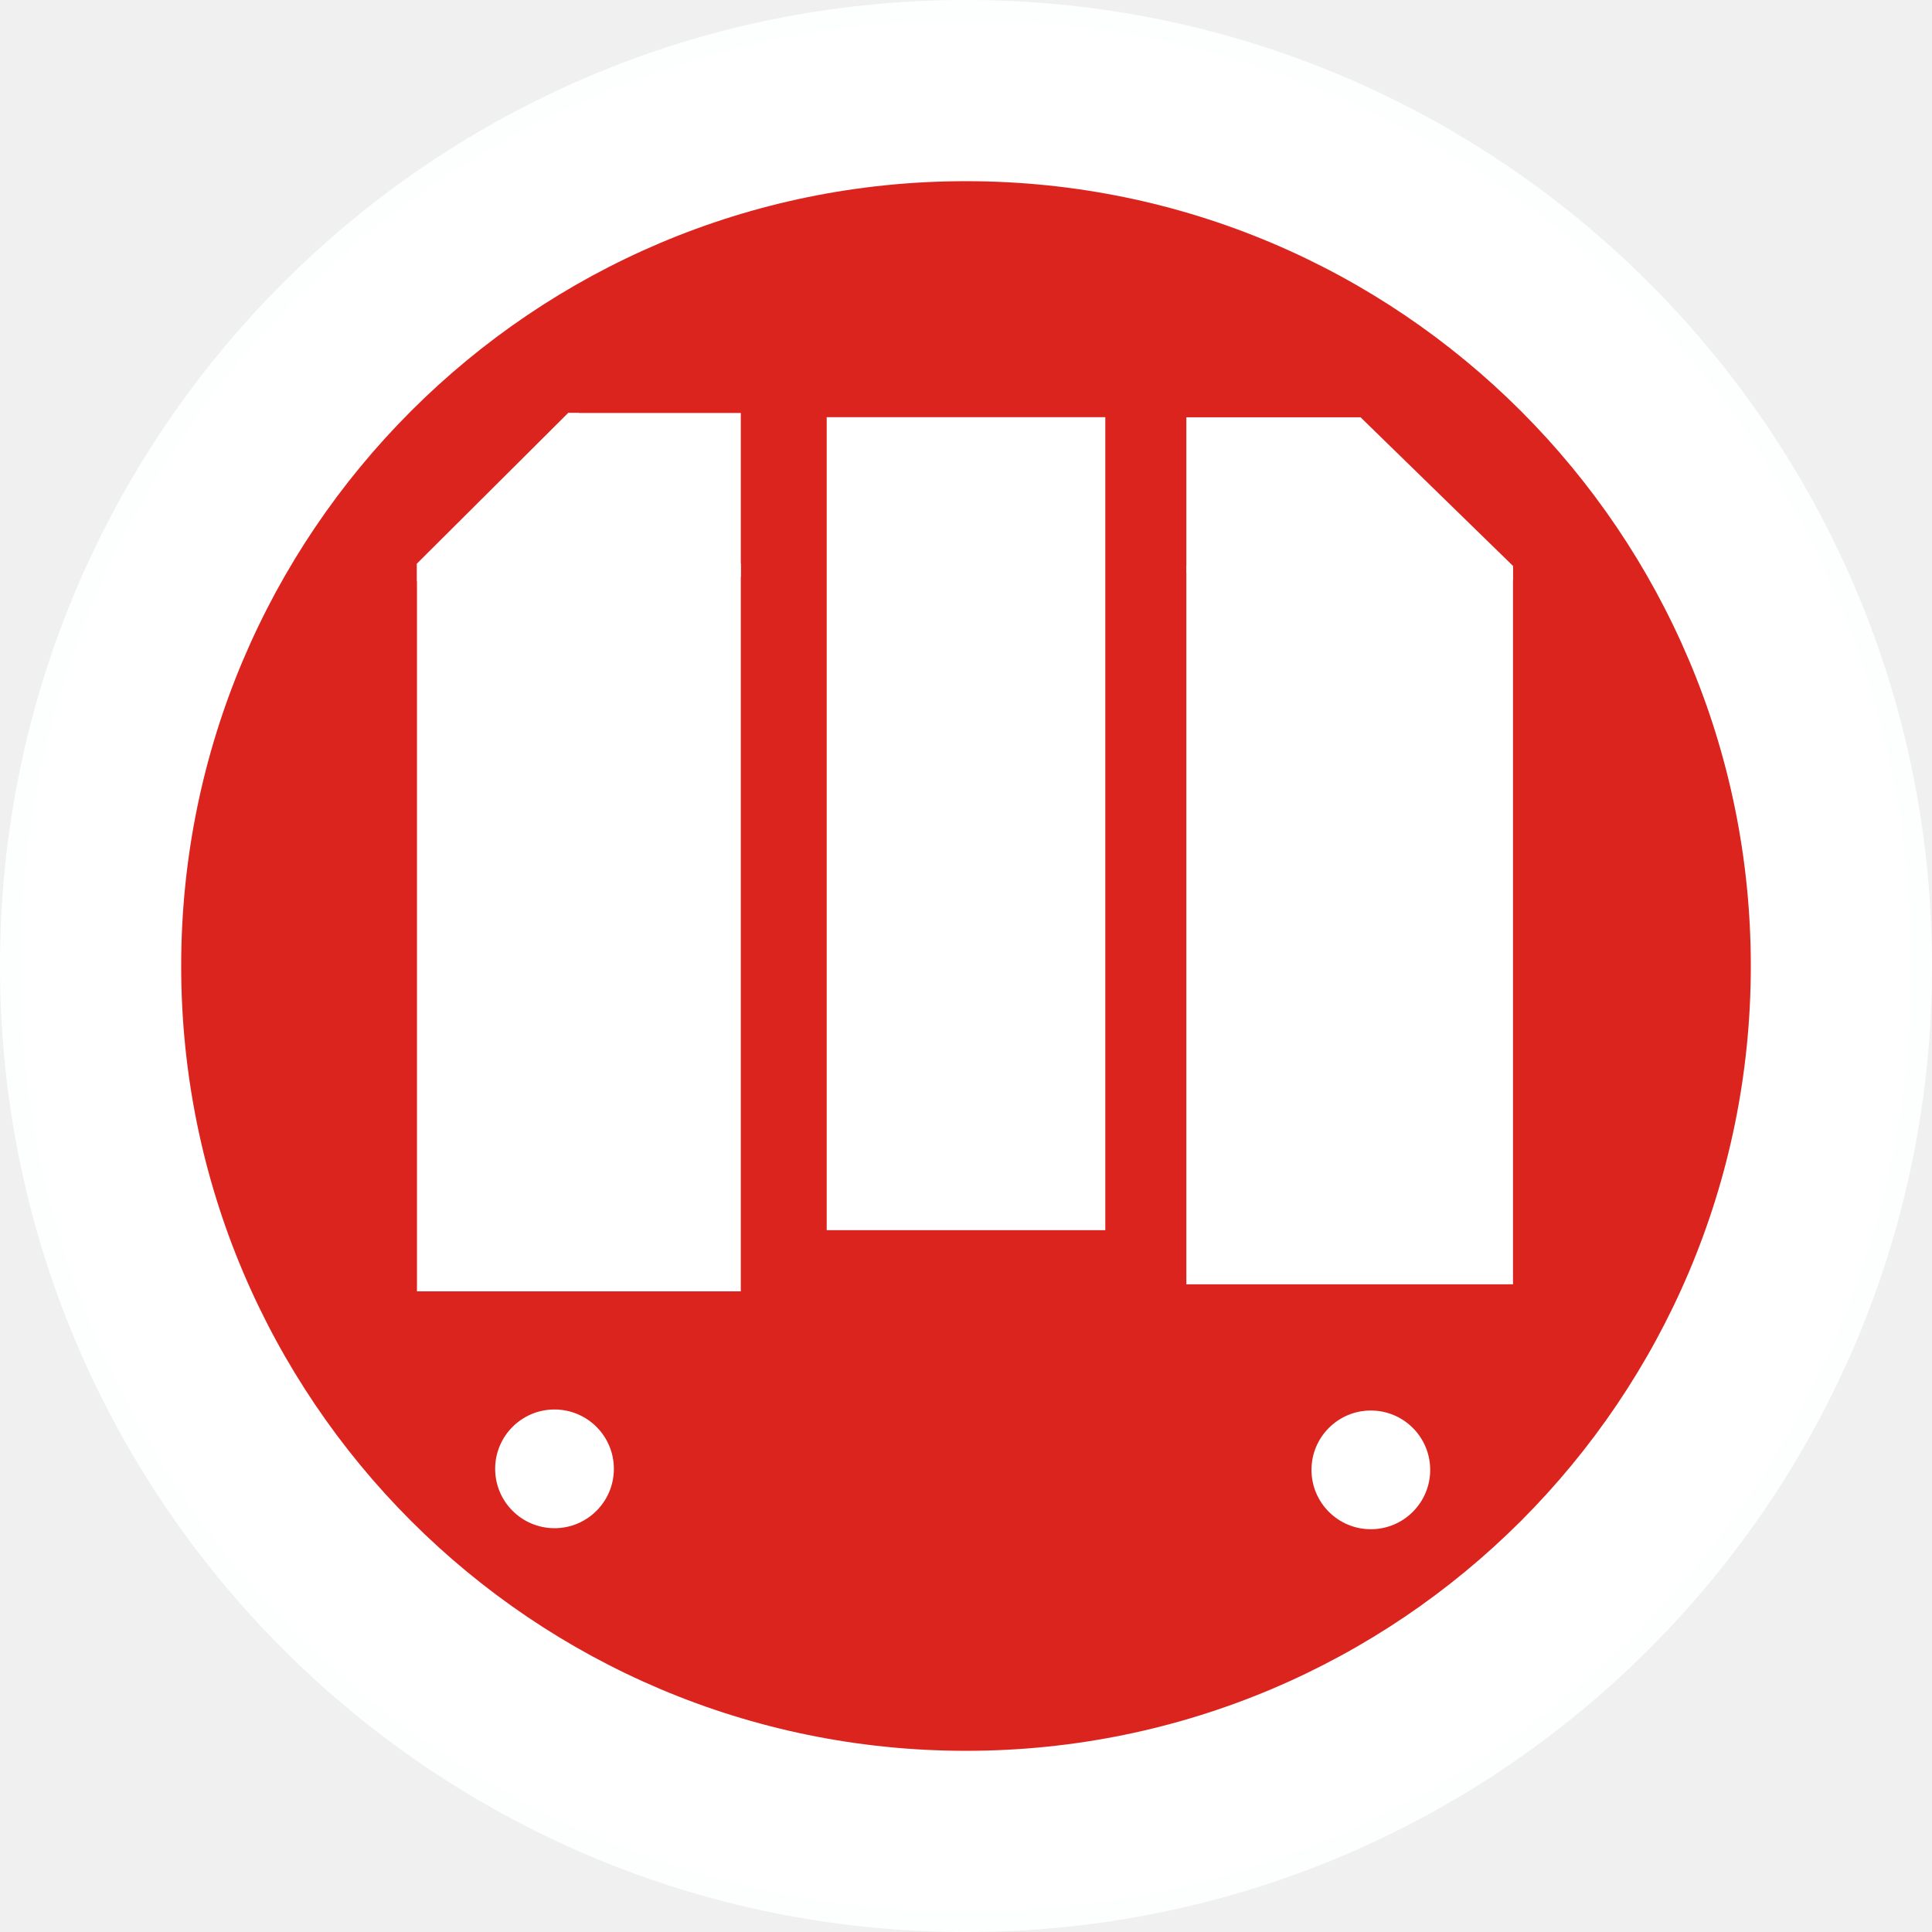
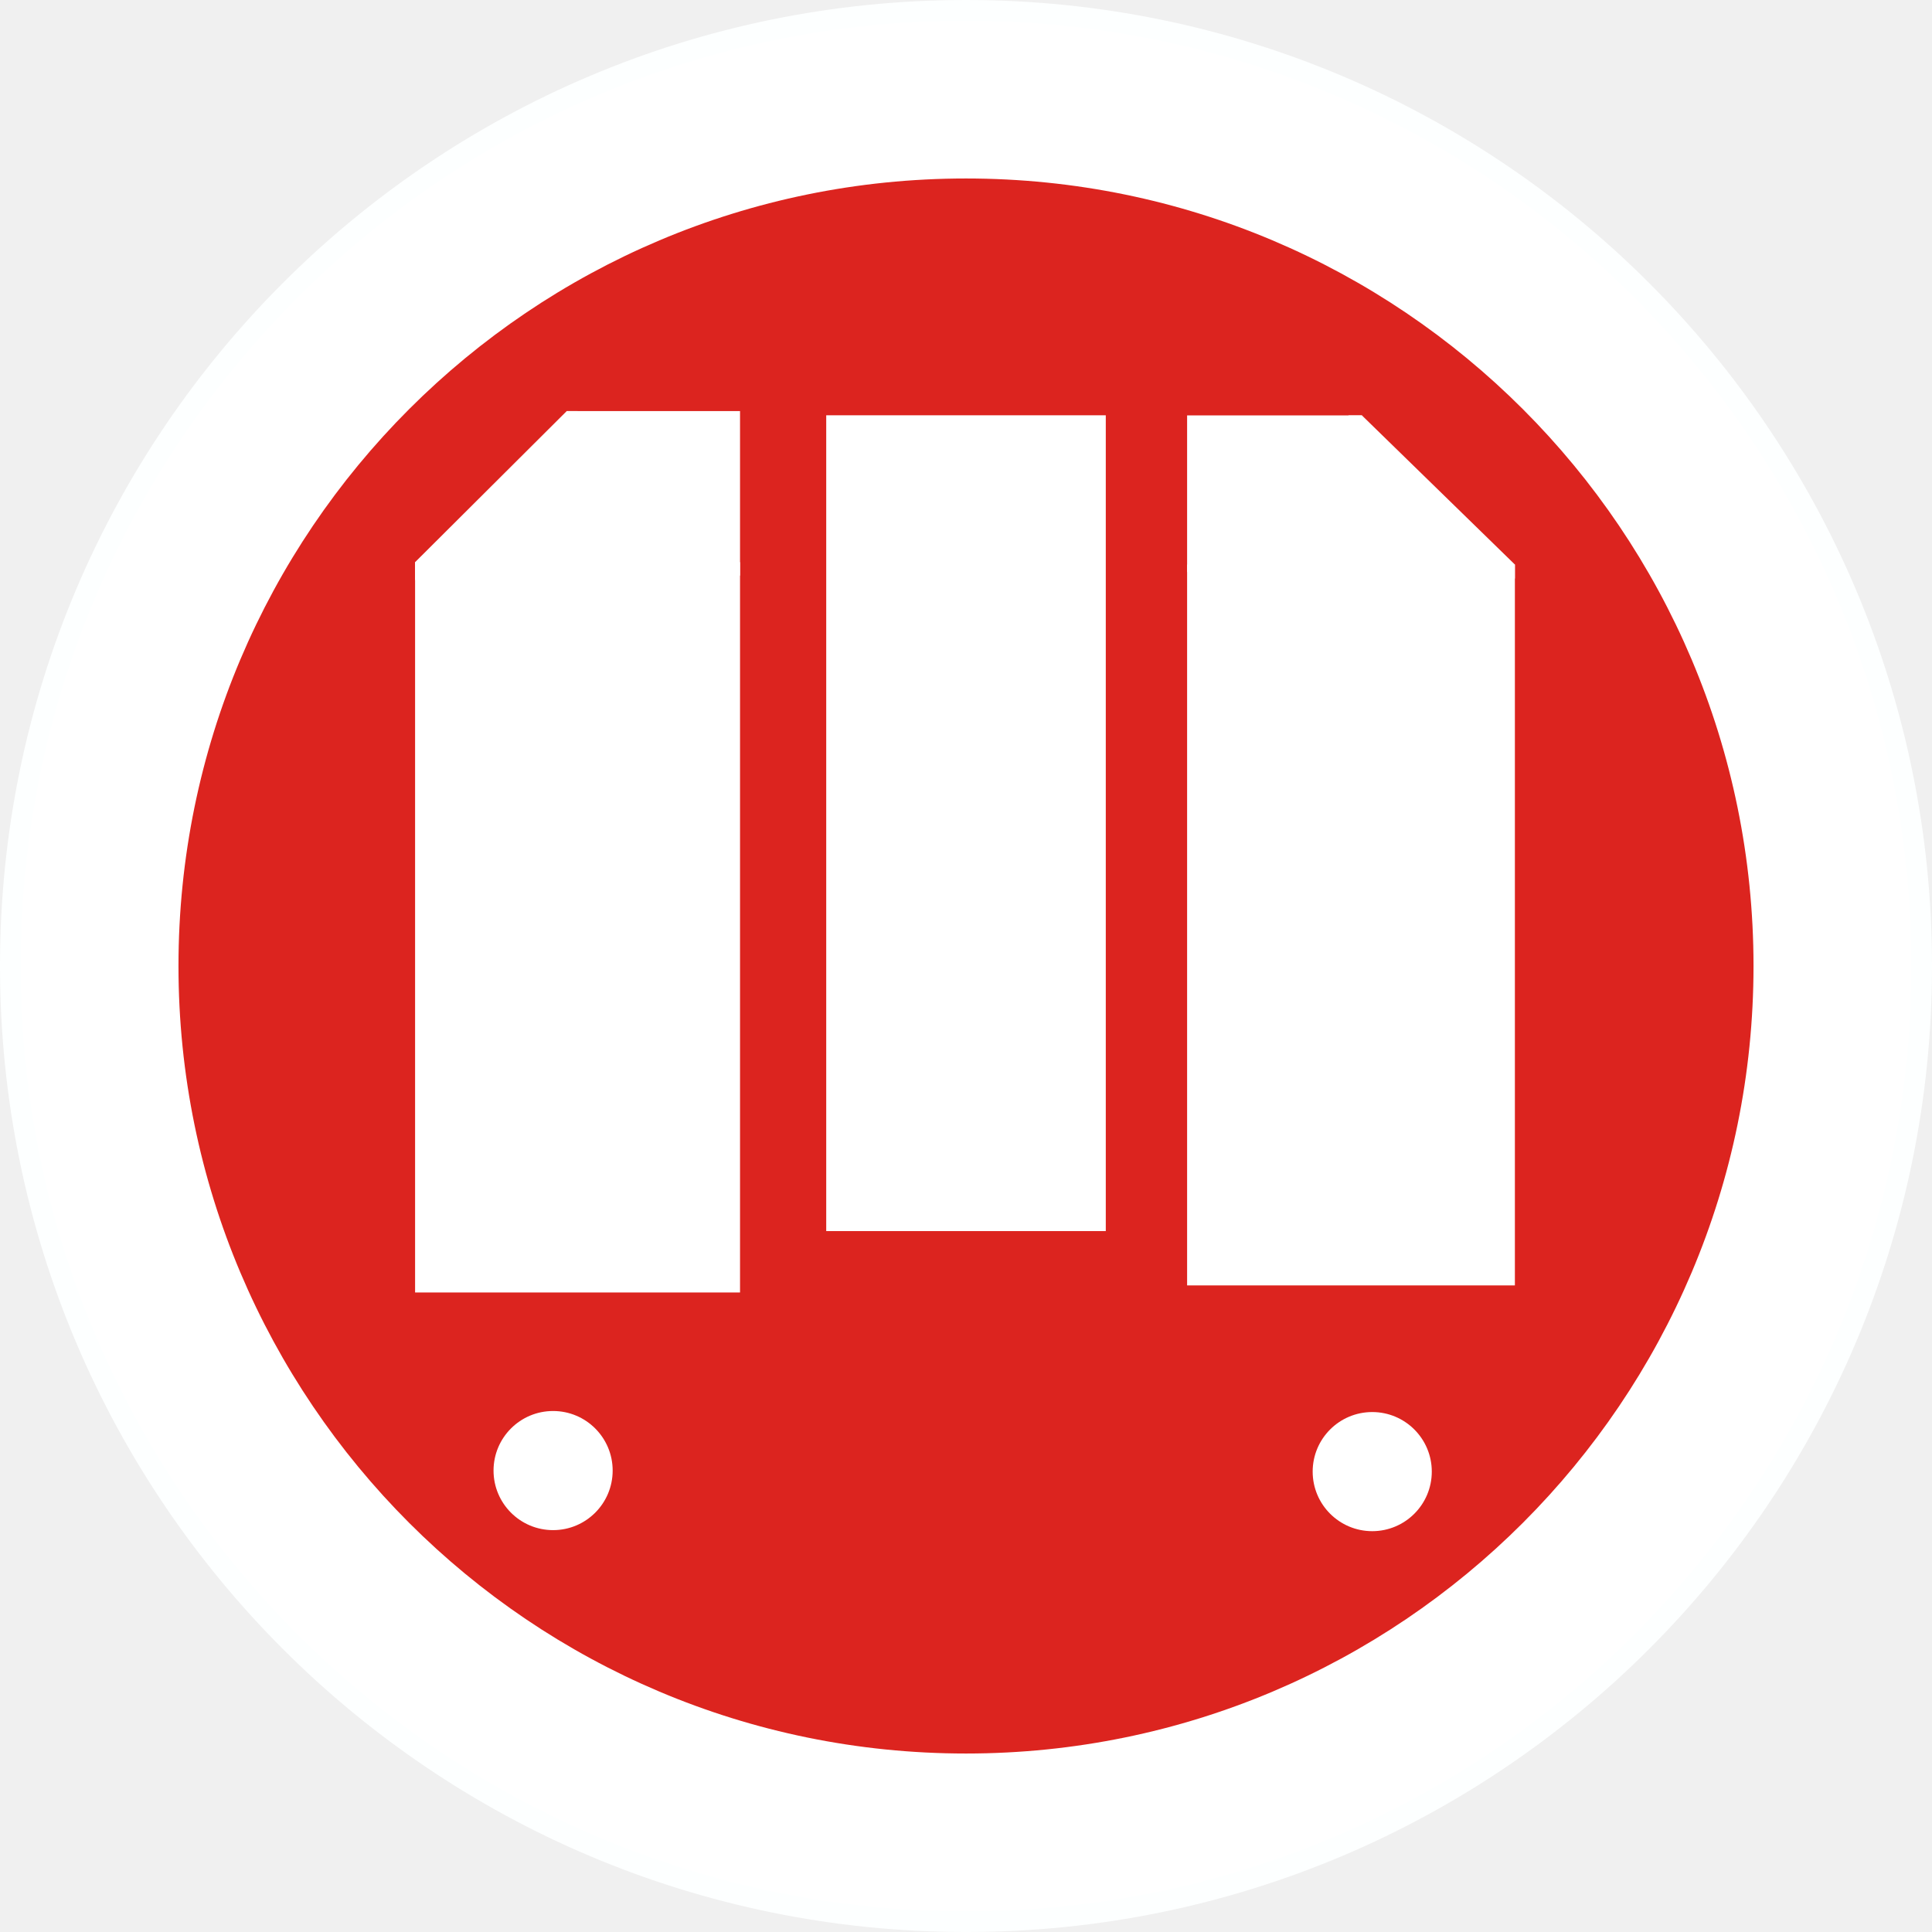
<svg xmlns="http://www.w3.org/2000/svg" width="132.64mm" height="132.64mm" viewBox="0 0 132.64 132.64" version="1.1" id="svg5" xml:space="preserve">
  <defs id="defs2">
    <clipPath clipPathUnits="userSpaceOnUse" id="clipPath9197">
      <rect style="fill:#ffffff;fill-opacity:0;stroke:#000000;stroke-width:0.265;stroke-linecap:round;stroke-linejoin:round;stroke-dasharray:none;stroke-opacity:1;paint-order:fill markers stroke" id="rect9199" width="38.69" height="38.37" x="56.755" y="37.091" />
    </clipPath>
    <clipPath clipPathUnits="userSpaceOnUse" id="clipPath2090">
      <rect style="fill:none;fill-opacity:1;stroke:#000000;stroke-width:0.977;stroke-linecap:round;stroke-linejoin:round;stroke-opacity:1;paint-order:fill markers stroke" id="rect2092" width="133.303" height="131.314" x="33.97" y="13.683" />
    </clipPath>
    <clipPath clipPathUnits="userSpaceOnUse" id="clipPath2094">
      <rect style="fill:none;fill-opacity:1;stroke:#000000;stroke-width:0.977;stroke-linecap:round;stroke-linejoin:round;stroke-opacity:1;paint-order:fill markers stroke" id="rect2096" width="133.303" height="131.314" x="33.97" y="13.683" />
    </clipPath>
    <clipPath clipPathUnits="userSpaceOnUse" id="clipPath2098">
      <rect style="fill:none;fill-opacity:1;stroke:#000000;stroke-width:0.977;stroke-linecap:round;stroke-linejoin:round;stroke-opacity:1;paint-order:fill markers stroke" id="rect2100" width="133.303" height="131.314" x="33.97" y="13.683" />
    </clipPath>
    <clipPath clipPathUnits="userSpaceOnUse" id="clipPath2102">
      <rect style="fill:none;fill-opacity:1;stroke:#000000;stroke-width:0.264;stroke-linecap:round;stroke-linejoin:round;stroke-opacity:1;paint-order:fill markers stroke" id="rect2104" width="34.199" height="37.461" x="59.227" y="38.677" />
    </clipPath>
    <clipPath clipPathUnits="userSpaceOnUse" id="clipPath2106">
      <rect style="fill:none;fill-opacity:1;stroke:#000000;stroke-width:0.977;stroke-linecap:round;stroke-linejoin:round;stroke-opacity:1;paint-order:fill markers stroke" id="rect2108" width="133.303" height="131.314" x="33.97" y="13.683" />
    </clipPath>
    <clipPath clipPathUnits="userSpaceOnUse" id="clipPath5317">
      <ellipse style="fill:#000000;fill-opacity:1;stroke:none;stroke-width:0.331;stroke-linecap:round;stroke-linejoin:round;stroke-opacity:1;paint-order:fill markers stroke" id="circle5319" cx="100.621" cy="81.188" rx="84.907" ry="83.64" />
    </clipPath>
  </defs>
  <g id="layer1" transform="translate(-33.81916,-13.53196)">
    <circle style="fill:#ffffff;fill-opacity:1;stroke:#fdffff;stroke-width:2.84;stroke-linecap:round;stroke-linejoin:round;stroke-opacity:1;paint-order:stroke fill markers" id="path5173" cx="100.139" cy="79.852" r="64.9" />
-     <circle style="fill:#dc241f;fill-opacity:1;stroke:none;stroke-width:5.523;stroke-linecap:round;stroke-linejoin:round;stroke-opacity:1;paint-order:stroke fill markers" id="path2406" cx="100.139" cy="79.852" r="53.881" />
-     <rect style="fill:#ffffff;fill-opacity:1;stroke-width:2.111;stroke-linecap:round;stroke-linejoin:round;paint-order:stroke fill markers" id="rect3425" width="19.127" height="55.816" x="90.576" y="42.173" />
-     <circle style="fill:#ffffff;fill-opacity:1;stroke-width:2.582;stroke-linecap:round;stroke-linejoin:round;paint-order:stroke fill markers" id="path3510" cx="71.889" cy="114.374" r="4.075" />
-     <circle style="fill:#ffffff;fill-opacity:1;stroke-width:2.582;stroke-linecap:round;stroke-linejoin:round;paint-order:stroke fill markers" id="path3510-7" cx="127.933" cy="114.445" r="4.075" />
-     <g id="g4598" transform="matrix(0.8421573,0,0,0.8421573,14.98494,12.28251)" style="fill:#ffffff;fill-opacity:1">
-       <rect style="fill:#ffffff;fill-opacity:1;stroke:none;stroke-width:2.574;stroke-linecap:round;stroke-linejoin:round;paint-order:stroke fill markers" id="rect3165-8" width="26.629" height="58.564" x="-145.707" y="47.619" transform="scale(-1,1)" />
-       <rect style="fill:#ffffff;fill-opacity:1;stroke:none;stroke-width:2.791;stroke-linecap:round;stroke-linejoin:round;stroke-dasharray:none;paint-order:stroke fill markers" id="rect3167-6" width="14.202" height="12.722" x="-133.28" y="35.502" transform="scale(-1,1)" />
-       <path style="fill:#ffffff;fill-opacity:1;stroke:none;stroke-width:2.724;stroke-linecap:round;stroke-linejoin:round;stroke-dasharray:none;paint-order:stroke fill markers" d="m 132.191,35.502 0.202,13.092 13.315,0.161 V 47.619 L 133.28,35.502 Z" id="path4565" />
-     </g>
-     <g id="g3227" style="fill:#ffffff;fill-opacity:1">
-       <g id="g4593" transform="matrix(0.8421573,0,0,0.8421573,14.98494,12.28251)" style="stroke:none;fill:#ffffff;fill-opacity:1">
-         <rect style="fill:#ffffff;fill-opacity:1;stroke:none;stroke-width:2.58;stroke-linecap:round;stroke-linejoin:round;paint-order:stroke fill markers" id="rect3165" width="26.399" height="59.331" x="56.357" y="47.426" />
-         <rect style="fill:#ffffff;fill-opacity:1;stroke:none;stroke-width:2.849;stroke-linecap:round;stroke-linejoin:round;paint-order:stroke fill markers" id="rect3167" width="14.079" height="13.364" x="68.677" y="35.151" />
-         <path style="fill:#ffffff;fill-opacity:1;stroke:none;stroke-width:2.724;stroke-linecap:round;stroke-linejoin:round;stroke-dasharray:none;paint-order:stroke fill markers" d="m 56.357,48.876 13.2,-0.081 V 35.151 H 68.677 L 56.357,47.426 Z" id="path4588" />
+     <g id="g538" transform="matrix(1.003443,0,0,1.003443,-0.3448323,-0.2749664)">
+       <circle style="fill:#dc241f;fill-opacity:1;stroke:none;stroke-width:5.523;stroke-linecap:round;stroke-linejoin:round;stroke-opacity:1;paint-order:stroke fill markers" id="path2406" cx="100.139" cy="79.852" r="53.881" />
+       <rect style="fill:#ffffff;fill-opacity:1;stroke-width:2.111;stroke-linecap:round;stroke-linejoin:round;paint-order:stroke fill markers" id="rect3425" width="19.127" height="55.816" x="90.576" y="42.173" />
+       <circle style="fill:#ffffff;fill-opacity:1;stroke-width:2.582;stroke-linecap:round;stroke-linejoin:round;paint-order:stroke fill markers" id="path3510" cx="71.889" cy="114.374" r="4.075" />
+       <circle style="fill:#ffffff;fill-opacity:1;stroke-width:2.582;stroke-linecap:round;stroke-linejoin:round;paint-order:stroke fill markers" id="path3510-7" cx="127.933" cy="114.445" r="4.075" />
+       <g id="g4598" transform="matrix(0.8421573,0,0,0.8421573,14.98494,12.28251)" style="fill:#ffffff;fill-opacity:1">
+         <rect style="fill:#ffffff;fill-opacity:1;stroke:none;stroke-width:2.574;stroke-linecap:round;stroke-linejoin:round;paint-order:stroke fill markers" id="rect3165-8" width="26.629" height="58.564" x="-145.707" y="47.619" transform="scale(-1,1)" />
+         <rect style="fill:#ffffff;fill-opacity:1;stroke:none;stroke-width:2.791;stroke-linecap:round;stroke-linejoin:round;stroke-dasharray:none;paint-order:stroke fill markers" id="rect3167-6" width="14.202" height="12.722" x="-133.28" y="35.502" transform="scale(-1,1)" />
+         <path style="fill:#ffffff;fill-opacity:1;stroke:none;stroke-width:2.724;stroke-linecap:round;stroke-linejoin:round;stroke-dasharray:none;paint-order:stroke fill markers" d="m 132.191,35.502 0.202,13.092 13.315,0.161 V 47.619 L 133.28,35.502 Z" id="path4565" />
+       </g>
+       <g id="g3227" style="fill:#ffffff;fill-opacity:1">
+         <g id="g4593" transform="matrix(0.8421573,0,0,0.8421573,14.98494,12.28251)" style="fill:#ffffff;fill-opacity:1;stroke:none">
+           <rect style="fill:#ffffff;fill-opacity:1;stroke:none;stroke-width:2.58;stroke-linecap:round;stroke-linejoin:round;paint-order:stroke fill markers" id="rect3165" width="26.399" height="59.331" x="56.357" y="47.426" />
+           <rect style="fill:#ffffff;fill-opacity:1;stroke:none;stroke-width:2.849;stroke-linecap:round;stroke-linejoin:round;paint-order:stroke fill markers" id="rect3167" width="14.079" height="13.364" x="68.677" y="35.151" />
+           <path style="fill:#ffffff;fill-opacity:1;stroke:none;stroke-width:2.724;stroke-linecap:round;stroke-linejoin:round;stroke-dasharray:none;paint-order:stroke fill markers" d="m 56.357,48.876 13.2,-0.081 V 35.151 H 68.677 L 56.357,47.426 Z" id="path4588" />
+         </g>
      </g>
    </g>
  </g>
</svg>
